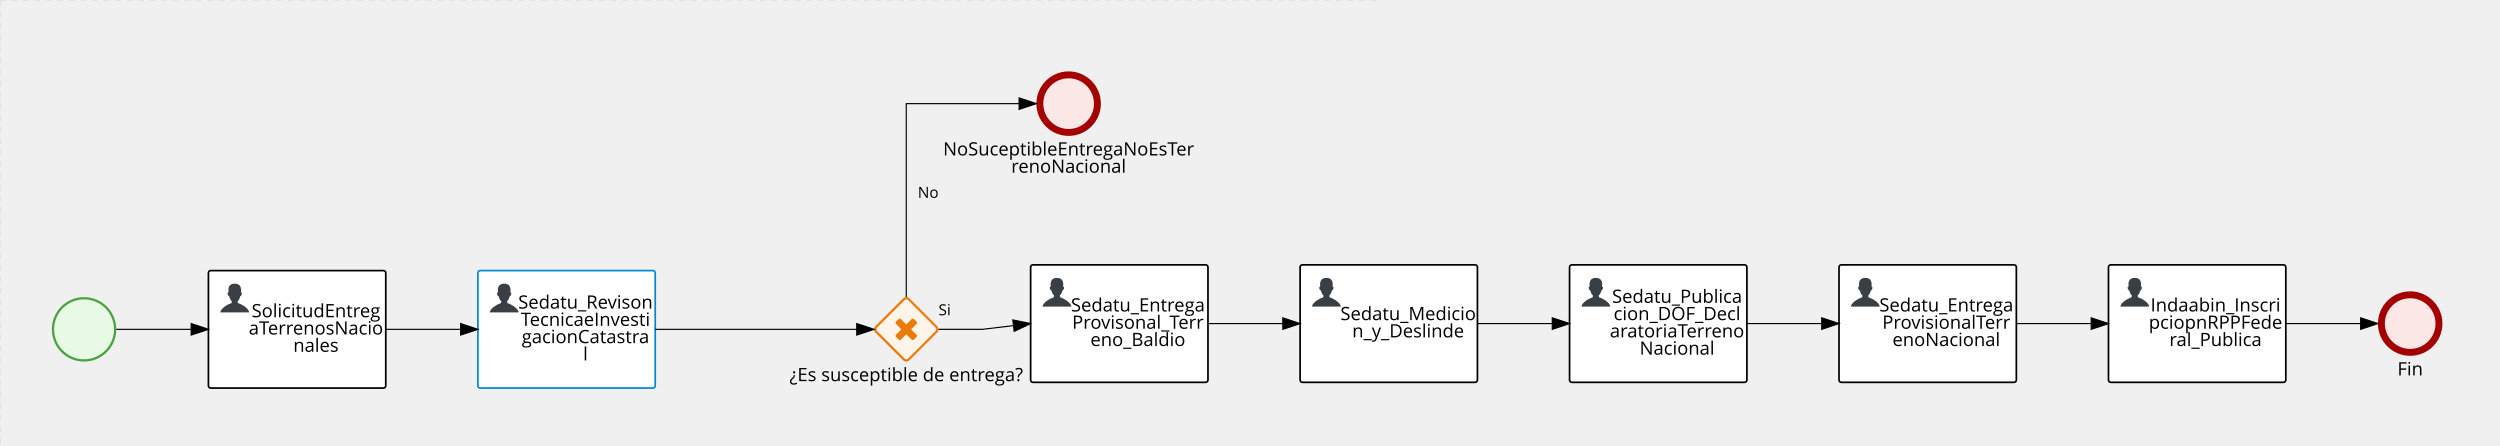
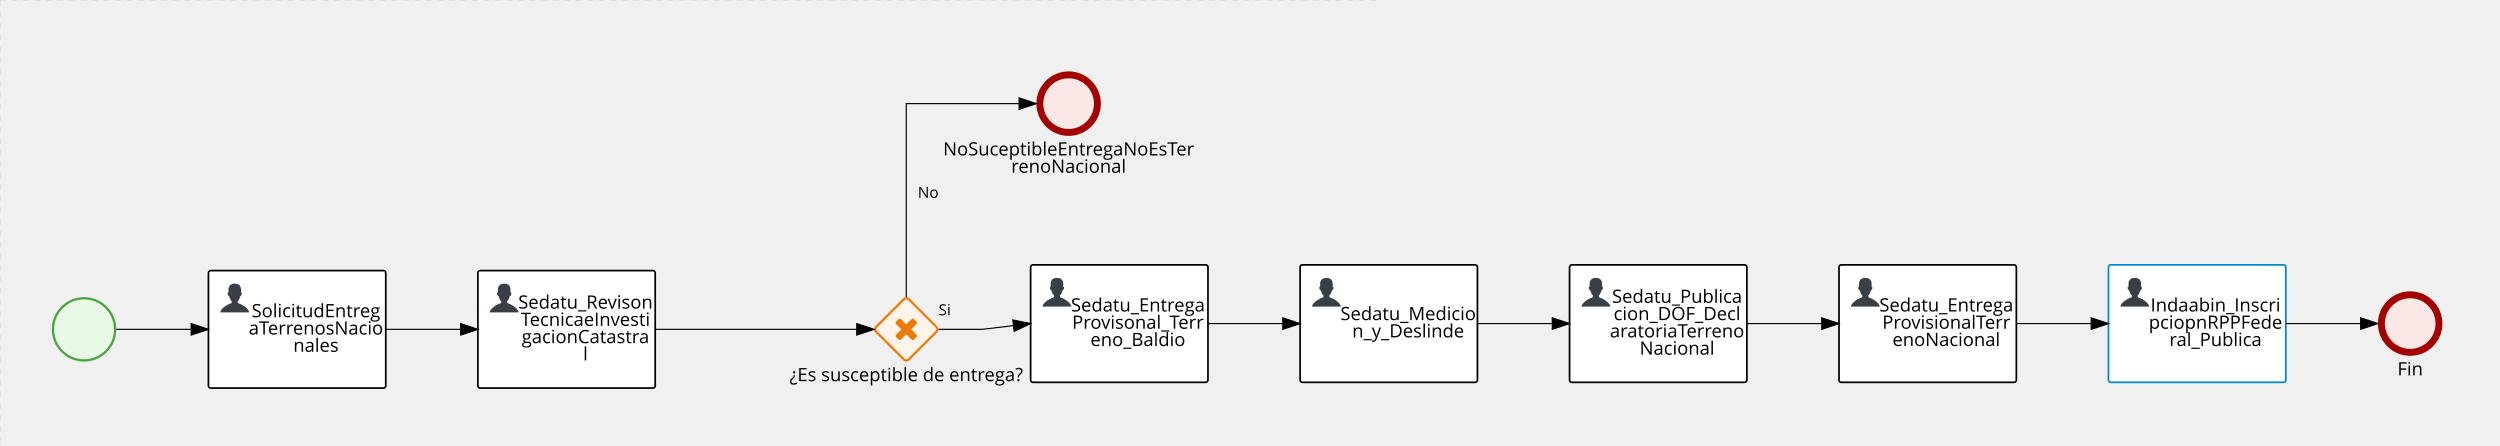
<svg xmlns="http://www.w3.org/2000/svg" version="1.1" width="2171" height="387" viewBox="0 0 2171 387">
  <defs />
  <g transform="matrix(1,0,0,1,0,0)">
    <g>
      <g>
        <g>
          <path fill="none" stroke="#d3d3d3" paint-order="fill stroke markers" d=" M 0 0 L 1200 0" stroke-miterlimit="10" stroke-opacity="0.8" stroke-dasharray="5" />
        </g>
        <g>
          <path fill="none" stroke="#d3d3d3" paint-order="fill stroke markers" d=" M 0 0 L 0 800" stroke-miterlimit="10" stroke-opacity="0.8" stroke-dasharray="5" />
        </g>
      </g>
      <g id="_8FF0A43F-6382-45C9-BA72-5A724DCAC5A2" bpmn2nodeid="_8FF0A43F-6382-45C9-BA72-5A724DCAC5A2" transform="matrix(1,0,0,1,1363,230)">
        <g>
          <path fill="none" stroke="none" />
        </g>
        <g transform="matrix(1,0,0,1,0,0)">
          <path fill="#ffffff" stroke="none" id="_8FF0A43F-6382-45C9-BA72-5A724DCAC5A2?shapeType=BACKGROUND" paint-order="stroke fill markers" d=" M 2 0 L 152 0 L 152 0 A 2 2 0 0 1 154 2 L 154 100 L 154 100 A 2 2 0 0 1 152 102 L 2 102 L 2 102 A 2 2 0 0 1 0 100 L 0 2 L 0 2 A 2 2 0 0 1 2 0 Z" />
        </g>
        <g transform="matrix(1,0,0,1,0,0)">
-           <path fill="none" stroke="#000000" id="_8FF0A43F-6382-45C9-BA72-5A724DCAC5A2?shapeType=BORDER&amp;renderType=STROKE" paint-order="fill stroke markers" d=" M 2 0 L 152 0 L 152 0 A 2 2 0 0 1 154 2 L 154 100 L 154 100 A 2 2 0 0 1 152 102 L 2 102 L 2 102 A 2 2 0 0 1 0 100 L 0 2 L 0 2 A 2 2 0 0 1 2 0 Z" stroke-miterlimit="10" stroke-width="1.5" stroke-dasharray="" />
+           <path fill="none" stroke="rgb(0,0,0)" id="_8FF0A43F-6382-45C9-BA72-5A724DCAC5A2?shapeType=BORDER&amp;renderType=STROKE" paint-order="fill stroke markers" d=" M 2 0 L 152 0 L 152 0 A 2 2 0 0 1 154 2 L 154 100 L 154 100 A 2 2 0 0 1 152 102 L 2 102 L 2 102 A 2 2 0 0 1 0 100 L 0 2 L 0 2 A 2 2 0 0 1 2 0 Z" stroke-miterlimit="10" stroke-width="1.5" stroke-dasharray="" />
        </g>
        <g>
          <g transform="matrix(0.06,0,0,0.06,9.4,9.4)">
            <g transform="matrix(1,0,0,1,0,0)">
              <path fill="#393f44" stroke="none" id="_8FF0A43F-6382-45C9-BA72-5A724DCAC5A2_task__JrCX__gE2q" paint-order="stroke fill markers" d=" M 0 0 M 16 445.21 C 16 440.869 18.784 431.129 22.001 424.217 C 35.768 394.64 77.283 359.28 129 333.084 C 144.516 325.224 157.347 319.964 167.807 317.174 C 171.932 316.074 175.729 314.414 176.525 313.363 C 178.894 310.234 180.914 302.908 181.727 294.5 L 182.5 286.5 L 178.507 283.455 C 166.303 274.146 154.284 251.678 148.04 226.5 C 145.611 216.707 145.056 215.462 142.984 215.158 C 141.703 214.97 138.083 212.243 134.939 209.099 C 123.233 197.393 116.891 177.376 121.44 166.49 C 123.002 162.751 128.155 159.01 131.75 159.004 C 134.448 159 134.471 158.603 132.914 138.788 C 130.927 113.496 134.279 92.265 143.132 74.076 C 152.232 55.38 167.569 42.882 189.049 36.66 C 210.203 30.532 237.797 30.532 258.951 36.66 C 300.042 48.563 318.958 83.806 314.955 141 C 314.32 150.075 313.624 157.788 313.409 158.14 C 313.194 158.493 314.575 159.073 316.479 159.43 C 328.929 161.766 330.986 177.018 321.496 196.621 C 316.903 206.109 309.357 214.508 304.817 215.185 C 303.023 215.453 302.293 217.146 299.943 226.5 C 296.659 239.567 294.474 245.305 287.948 257.995 C 282.491 268.606 273.035 281.109 268.108 284.229 L 264.871 286.278 L 265.518 292.889 C 266.345 301.33 268.639 309.871 270.877 312.837 C 272.067 314.415 275.002 315.79 280.063 317.139 C 291.069 320.075 303.617 325.274 321 334.102 C 369.815 358.891 410.848 393.758 425.032 422.5 C 429.07 430.682 432 440.232 432 445.21 L 432 448 L 224 448 L 16 448 L 16 445.21 Z" />
            </g>
          </g>
        </g>
        <g transform="matrix(1,0,0,1,4.04,13.68)">
          <g transform="matrix(0.04,0,0,0.04,63.36,69.12)">
            <g transform="matrix(1,0,0,1,0,0)">
              <path fill="none" stroke="none" />
            </g>
            <g transform="matrix(1,0,0,1,0,0)">
              <path fill="none" stroke="none" />
            </g>
          </g>
        </g>
        <g transform="matrix(1,0,0,1,35,21)">
          <text fill="#000000" stroke="none" font-family="Open Sans" font-size="12pt" font-style="normal" font-weight="normal" text-decoration="normal" x="58.355" y="12" text-anchor="middle" dominant-baseline="alphabetic">Sedatu_Publica </text>
          <text fill="#000000" stroke="none" font-family="Open Sans" font-size="12pt" font-style="normal" font-weight="normal" text-decoration="normal" x="58.355" y="27" text-anchor="middle" dominant-baseline="alphabetic"> cion_DOF_Decl </text>
          <text fill="#000000" stroke="none" font-family="Open Sans" font-size="12pt" font-style="normal" font-weight="normal" text-decoration="normal" x="58.355" y="42" text-anchor="middle" dominant-baseline="alphabetic">aratoriaTerreno</text>
          <text fill="#000000" stroke="none" font-family="Open Sans" font-size="12pt" font-style="normal" font-weight="normal" text-decoration="normal" x="58.355" y="57" text-anchor="middle" dominant-baseline="alphabetic">      Nacional      </text>
        </g>
      </g>
      <g id="_F657E1F0-E25D-414C-A22B-355D2860B07C" bpmn2nodeid="_F657E1F0-E25D-414C-A22B-355D2860B07C" transform="matrix(1,0,0,1,900,62)">
        <g>
          <path fill="none" stroke="none" />
        </g>
        <g transform="matrix(0.125,0,0,0.125,0,0)">
          <g transform="matrix(1,0,0,1,0,0)">
            <path fill="#fce7e7" stroke="none" id="_F657E1F0-E25D-414C-A22B-355D2860B07C?shapeType=BACKGROUND" paint-order="stroke fill markers" d=" M 0 0 M 444 224 C 444 263.9 434.2 300.8 414.4 334.5 C 394.7 368.2 368 394.9 334.4 414.5 C 300.8 434.1 263.9 444 224 444 C 184.1 444 147.2 434.2 113.5 414.4 C 79.8 394.7 53.1 368 33.5 334.4 C 13.9 300.8 4 263.9 4 224 C 4 184.1 13.8 147.2 33.6 113.5 C 53.4 79.8 80.1 53.1 113.6 33.5 C 147.1 13.9 184.1 4 224 4 C 263.9 4 300.8 13.8 334.5 33.6 C 368.2 53.4 394.9 80.1 414.5 113.6 C 434.1 147.1 444 184.1 444 224 Z" />
          </g>
          <g>
            <g transform="matrix(1,0,0,1,0,0)">
              <g transform="matrix(1,0,0,1,0,0)">
                <path fill="#a30000" stroke="none" id="_F657E1F0-E25D-414C-A22B-355D2860B07C?shapeType=BORDER&amp;renderType=FILL" paint-order="stroke fill markers" d=" M 0 0 M 224 0 C 100.3 0 0 100.3 0 224 C 0 347.7 100.3 448 224 448 C 347.7 448 448 347.7 448 224 C 448 100.3 347.7 0 224 0 Z M 0 0 M 224 400 C 126.8 400 48 321.2 48 224 C 48 126.8 126.8 48 224 48 C 321.2 48 400 126.8 400 224 C 400 321.2 321.2 400 224 400 Z" />
              </g>
            </g>
          </g>
        </g>
        <g transform="matrix(1,0,0,1,-80.98438,61)">
          <text fill="#000000" stroke="none" font-family="Open Sans" font-size="12pt" font-style="normal" font-weight="normal" text-decoration="normal" x="108.984" y="12" text-anchor="middle" dominant-baseline="alphabetic">NoSuceptibleEntregaNoEsTer</text>
          <text fill="#000000" stroke="none" font-family="Open Sans" font-size="12pt" font-style="normal" font-weight="normal" text-decoration="normal" x="108.984" y="27" text-anchor="middle" dominant-baseline="alphabetic">              renoNacional              </text>
        </g>
      </g>
      <g id="_2652C81C-3B0A-4F57-AE74-74FB26818996" bpmn2nodeid="_2652C81C-3B0A-4F57-AE74-74FB26818996" transform="matrix(1,0,0,1,1831,230)">
        <g>
          <path fill="none" stroke="none" />
        </g>
        <g transform="matrix(1,0,0,1,0,0)">
          <path fill="#ffffff" stroke="none" id="_2652C81C-3B0A-4F57-AE74-74FB26818996?shapeType=BACKGROUND" paint-order="stroke fill markers" d=" M 2 0 L 152 0 L 152 0 A 2 2 0 0 1 154 2 L 154 100 L 154 100 A 2 2 0 0 1 152 102 L 2 102 L 2 102 A 2 2 0 0 1 0 100 L 0 2 L 0 2 A 2 2 0 0 1 2 0 Z" />
        </g>
        <g transform="matrix(1,0,0,1,0,0)">
-           <path fill="none" stroke="#000000" id="_2652C81C-3B0A-4F57-AE74-74FB26818996?shapeType=BORDER&amp;renderType=STROKE" paint-order="fill stroke markers" d=" M 2 0 L 152 0 L 152 0 A 2 2 0 0 1 154 2 L 154 100 L 154 100 A 2 2 0 0 1 152 102 L 2 102 L 2 102 A 2 2 0 0 1 0 100 L 0 2 L 0 2 A 2 2 0 0 1 2 0 Z" stroke-miterlimit="10" stroke-width="1.5" stroke-dasharray="" />
+           <path fill="none" stroke="rgb(0,136,206)" id="_2652C81C-3B0A-4F57-AE74-74FB26818996?shapeType=BORDER&amp;renderType=STROKE" paint-order="fill stroke markers" d=" M 2 0 L 152 0 L 152 0 A 2 2 0 0 1 154 2 L 154 100 L 154 100 A 2 2 0 0 1 152 102 L 2 102 L 2 102 A 2 2 0 0 1 0 100 L 0 2 L 0 2 A 2 2 0 0 1 2 0 Z" stroke-miterlimit="10" stroke-width="1.5" stroke-dasharray="" />
        </g>
        <g>
          <g transform="matrix(0.06,0,0,0.06,9.4,9.4)">
            <g transform="matrix(1,0,0,1,0,0)">
              <path fill="#393f44" stroke="none" id="_2652C81C-3B0A-4F57-AE74-74FB26818996_task__JrCX__gE2q" paint-order="stroke fill markers" d=" M 0 0 M 16 445.21 C 16 440.869 18.784 431.129 22.001 424.217 C 35.768 394.64 77.283 359.28 129 333.084 C 144.516 325.224 157.347 319.964 167.807 317.174 C 171.932 316.074 175.729 314.414 176.525 313.363 C 178.894 310.234 180.914 302.908 181.727 294.5 L 182.5 286.5 L 178.507 283.455 C 166.303 274.146 154.284 251.678 148.04 226.5 C 145.611 216.707 145.056 215.462 142.984 215.158 C 141.703 214.97 138.083 212.243 134.939 209.099 C 123.233 197.393 116.891 177.376 121.44 166.49 C 123.002 162.751 128.155 159.01 131.75 159.004 C 134.448 159 134.471 158.603 132.914 138.788 C 130.927 113.496 134.279 92.265 143.132 74.076 C 152.232 55.38 167.569 42.882 189.049 36.66 C 210.203 30.532 237.797 30.532 258.951 36.66 C 300.042 48.563 318.958 83.806 314.955 141 C 314.32 150.075 313.624 157.788 313.409 158.14 C 313.194 158.493 314.575 159.073 316.479 159.43 C 328.929 161.766 330.986 177.018 321.496 196.621 C 316.903 206.109 309.357 214.508 304.817 215.185 C 303.023 215.453 302.293 217.146 299.943 226.5 C 296.659 239.567 294.474 245.305 287.948 257.995 C 282.491 268.606 273.035 281.109 268.108 284.229 L 264.871 286.278 L 265.518 292.889 C 266.345 301.33 268.639 309.871 270.877 312.837 C 272.067 314.415 275.002 315.79 280.063 317.139 C 291.069 320.075 303.617 325.274 321 334.102 C 369.815 358.891 410.848 393.758 425.032 422.5 C 429.07 430.682 432 440.232 432 445.21 L 432 448 L 224 448 L 16 448 L 16 445.21 Z" />
            </g>
          </g>
        </g>
        <g transform="matrix(1,0,0,1,4.04,13.68)">
          <g transform="matrix(0.04,0,0,0.04,63.36,69.12)">
            <g transform="matrix(1,0,0,1,0,0)">
              <path fill="none" stroke="none" />
            </g>
            <g transform="matrix(1,0,0,1,0,0)">
              <path fill="none" stroke="none" />
            </g>
          </g>
        </g>
        <g transform="matrix(1,0,0,1,35,28.5)">
          <text fill="#000000" stroke="none" font-family="Open Sans" font-size="12pt" font-style="normal" font-weight="normal" text-decoration="normal" x="57.965" y="12" text-anchor="middle" dominant-baseline="alphabetic">Indaabin_Inscri </text>
          <text fill="#000000" stroke="none" font-family="Open Sans" font-size="12pt" font-style="normal" font-weight="normal" text-decoration="normal" x="57.965" y="27" text-anchor="middle" dominant-baseline="alphabetic">pciopnRPPFede</text>
          <text fill="#000000" stroke="none" font-family="Open Sans" font-size="12pt" font-style="normal" font-weight="normal" text-decoration="normal" x="57.965" y="42" text-anchor="middle" dominant-baseline="alphabetic">    ral_Publica     </text>
        </g>
      </g>
      <g id="_5F080FB6-3F86-4CF3-AA23-848221DFFB02" bpmn2nodeid="_5F080FB6-3F86-4CF3-AA23-848221DFFB02" transform="matrix(1,0,0,1,2065,253)">
        <g>
          <path fill="none" stroke="none" />
        </g>
        <g transform="matrix(0.125,0,0,0.125,0,0)">
          <g transform="matrix(1,0,0,1,0,0)">
            <path fill="#fce7e7" stroke="none" id="_5F080FB6-3F86-4CF3-AA23-848221DFFB02?shapeType=BACKGROUND" paint-order="stroke fill markers" d=" M 0 0 M 444 224 C 444 263.9 434.2 300.8 414.4 334.5 C 394.7 368.2 368 394.9 334.4 414.5 C 300.8 434.1 263.9 444 224 444 C 184.1 444 147.2 434.2 113.5 414.4 C 79.8 394.7 53.1 368 33.5 334.4 C 13.9 300.8 4 263.9 4 224 C 4 184.1 13.8 147.2 33.6 113.5 C 53.4 79.8 80.1 53.1 113.6 33.5 C 147.1 13.9 184.1 4 224 4 C 263.9 4 300.8 13.8 334.5 33.6 C 368.2 53.4 394.9 80.1 414.5 113.6 C 434.1 147.1 444 184.1 444 224 Z" />
          </g>
          <g>
            <g transform="matrix(1,0,0,1,0,0)">
              <g transform="matrix(1,0,0,1,0,0)">
                <path fill="#a30000" stroke="none" id="_5F080FB6-3F86-4CF3-AA23-848221DFFB02?shapeType=BORDER&amp;renderType=FILL" paint-order="stroke fill markers" d=" M 0 0 M 224 0 C 100.3 0 0 100.3 0 224 C 0 347.7 100.3 448 224 448 C 347.7 448 448 347.7 448 224 C 448 100.3 347.7 0 224 0 Z M 0 0 M 224 400 C 126.8 400 48 321.2 48 224 C 48 126.8 126.8 48 224 48 C 321.2 48 400 126.8 400 224 C 400 321.2 321.2 400 224 400 Z" />
              </g>
            </g>
          </g>
        </g>
        <g transform="matrix(1,0,0,1,16.9375,61)">
          <text fill="#000000" stroke="none" font-family="Open Sans" font-size="12pt" font-style="normal" font-weight="normal" text-decoration="normal" x="11.062" y="12" text-anchor="middle" dominant-baseline="alphabetic">Fin</text>
        </g>
      </g>
      <g id="_A2AA6A26-D961-4B0E-9096-768F3CEE48E3" bpmn2nodeid="_A2AA6A26-D961-4B0E-9096-768F3CEE48E3" transform="matrix(1,0,0,1,415,235)">
        <g>
          <path fill="none" stroke="none" />
        </g>
        <g transform="matrix(1,0,0,1,0,0)">
          <path fill="#ffffff" stroke="none" id="_A2AA6A26-D961-4B0E-9096-768F3CEE48E3?shapeType=BACKGROUND" paint-order="stroke fill markers" d=" M 2 0 L 152 0 L 152 0 A 2 2 0 0 1 154 2 L 154 100 L 154 100 A 2 2 0 0 1 152 102 L 2 102 L 2 102 A 2 2 0 0 1 0 100 L 0 2 L 0 2 A 2 2 0 0 1 2 0 Z" />
        </g>
        <g transform="matrix(1,0,0,1,0,0)">
-           <path fill="none" stroke="rgb(0,136,206)" id="_A2AA6A26-D961-4B0E-9096-768F3CEE48E3?shapeType=BORDER&amp;renderType=STROKE" paint-order="fill stroke markers" d=" M 2 0 L 152 0 L 152 0 A 2 2 0 0 1 154 2 L 154 100 L 154 100 A 2 2 0 0 1 152 102 L 2 102 L 2 102 A 2 2 0 0 1 0 100 L 0 2 L 0 2 A 2 2 0 0 1 2 0 Z" stroke-miterlimit="10" stroke-width="1.5" stroke-dasharray="" />
+           <path fill="none" stroke="rgb(0,0,0)" id="_A2AA6A26-D961-4B0E-9096-768F3CEE48E3?shapeType=BORDER&amp;renderType=STROKE" paint-order="fill stroke markers" d=" M 2 0 L 152 0 L 152 0 A 2 2 0 0 1 154 2 L 154 100 L 154 100 A 2 2 0 0 1 152 102 L 2 102 L 2 102 A 2 2 0 0 1 0 100 L 0 2 L 0 2 A 2 2 0 0 1 2 0 Z" stroke-miterlimit="10" stroke-width="1.5" stroke-dasharray="" />
        </g>
        <g>
          <g transform="matrix(0.06,0,0,0.06,9.4,9.4)">
            <g transform="matrix(1,0,0,1,0,0)">
              <path fill="#393f44" stroke="none" id="_A2AA6A26-D961-4B0E-9096-768F3CEE48E3_task__JrCX__gE2q" paint-order="stroke fill markers" d=" M 0 0 M 16 445.21 C 16 440.869 18.784 431.129 22.001 424.217 C 35.768 394.64 77.283 359.28 129 333.084 C 144.516 325.224 157.347 319.964 167.807 317.174 C 171.932 316.074 175.729 314.414 176.525 313.363 C 178.894 310.234 180.914 302.908 181.727 294.5 L 182.5 286.5 L 178.507 283.455 C 166.303 274.146 154.284 251.678 148.04 226.5 C 145.611 216.707 145.056 215.462 142.984 215.158 C 141.703 214.97 138.083 212.243 134.939 209.099 C 123.233 197.393 116.891 177.376 121.44 166.49 C 123.002 162.751 128.155 159.01 131.75 159.004 C 134.448 159 134.471 158.603 132.914 138.788 C 130.927 113.496 134.279 92.265 143.132 74.076 C 152.232 55.38 167.569 42.882 189.049 36.66 C 210.203 30.532 237.797 30.532 258.951 36.66 C 300.042 48.563 318.958 83.806 314.955 141 C 314.32 150.075 313.624 157.788 313.409 158.14 C 313.194 158.493 314.575 159.073 316.479 159.43 C 328.929 161.766 330.986 177.018 321.496 196.621 C 316.903 206.109 309.357 214.508 304.817 215.185 C 303.023 215.453 302.293 217.146 299.943 226.5 C 296.659 239.567 294.474 245.305 287.948 257.995 C 282.491 268.606 273.035 281.109 268.108 284.229 L 264.871 286.278 L 265.518 292.889 C 266.345 301.33 268.639 309.871 270.877 312.837 C 272.067 314.415 275.002 315.79 280.063 317.139 C 291.069 320.075 303.617 325.274 321 334.102 C 369.815 358.891 410.848 393.758 425.032 422.5 C 429.07 430.682 432 440.232 432 445.21 L 432 448 L 224 448 L 16 448 L 16 445.21 Z" />
            </g>
          </g>
        </g>
        <g transform="matrix(1,0,0,1,4.04,13.68)">
          <g transform="matrix(0.04,0,0,0.04,63.36,69.12)">
            <g transform="matrix(1,0,0,1,0,0)">
              <path fill="none" stroke="none" />
            </g>
            <g transform="matrix(1,0,0,1,0,0)">
              <path fill="none" stroke="none" />
            </g>
          </g>
        </g>
        <g transform="matrix(1,0,0,1,35,21)">
          <text fill="#000000" stroke="none" font-family="Open Sans" font-size="12pt" font-style="normal" font-weight="normal" text-decoration="normal" x="58.414" y="12" text-anchor="middle" dominant-baseline="alphabetic">Sedatu_Revison</text>
          <text fill="#000000" stroke="none" font-family="Open Sans" font-size="12pt" font-style="normal" font-weight="normal" text-decoration="normal" x="58.414" y="27" text-anchor="middle" dominant-baseline="alphabetic">TecnicaeInvesti </text>
          <text fill="#000000" stroke="none" font-family="Open Sans" font-size="12pt" font-style="normal" font-weight="normal" text-decoration="normal" x="58.414" y="42" text-anchor="middle" dominant-baseline="alphabetic">gacionCatastra </text>
          <text fill="#000000" stroke="none" font-family="Open Sans" font-size="12pt" font-style="normal" font-weight="normal" text-decoration="normal" x="58.414" y="57" text-anchor="middle" dominant-baseline="alphabetic">             l              </text>
        </g>
      </g>
      <g id="_B5F4F070-4E8F-462E-9679-84021734B52C" bpmn2nodeid="_B5F4F070-4E8F-462E-9679-84021734B52C" transform="matrix(1,0,0,1,895,230)">
        <g>
          <path fill="none" stroke="none" />
        </g>
        <g transform="matrix(1,0,0,1,0,0)">
          <path fill="#ffffff" stroke="none" id="_B5F4F070-4E8F-462E-9679-84021734B52C?shapeType=BACKGROUND" paint-order="stroke fill markers" d=" M 2 0 L 152 0 L 152 0 A 2 2 0 0 1 154 2 L 154 100 L 154 100 A 2 2 0 0 1 152 102 L 2 102 L 2 102 A 2 2 0 0 1 0 100 L 0 2 L 0 2 A 2 2 0 0 1 2 0 Z" />
        </g>
        <g transform="matrix(1,0,0,1,0,0)">
-           <path fill="none" stroke="#000000" id="_B5F4F070-4E8F-462E-9679-84021734B52C?shapeType=BORDER&amp;renderType=STROKE" paint-order="fill stroke markers" d=" M 2 0 L 152 0 L 152 0 A 2 2 0 0 1 154 2 L 154 100 L 154 100 A 2 2 0 0 1 152 102 L 2 102 L 2 102 A 2 2 0 0 1 0 100 L 0 2 L 0 2 A 2 2 0 0 1 2 0 Z" stroke-miterlimit="10" stroke-width="1.5" stroke-dasharray="" />
+           <path fill="none" stroke="rgb(0,0,0)" id="_B5F4F070-4E8F-462E-9679-84021734B52C?shapeType=BORDER&amp;renderType=STROKE" paint-order="fill stroke markers" d=" M 2 0 L 152 0 L 152 0 A 2 2 0 0 1 154 2 L 154 100 L 154 100 A 2 2 0 0 1 152 102 L 2 102 L 2 102 A 2 2 0 0 1 0 100 L 0 2 L 0 2 A 2 2 0 0 1 2 0 Z" stroke-miterlimit="10" stroke-width="1.5" stroke-dasharray="" />
        </g>
        <g>
          <g transform="matrix(0.06,0,0,0.06,9.4,9.4)">
            <g transform="matrix(1,0,0,1,0,0)">
              <path fill="#393f44" stroke="none" id="_B5F4F070-4E8F-462E-9679-84021734B52C_task__JrCX__gE2q" paint-order="stroke fill markers" d=" M 0 0 M 16 445.21 C 16 440.869 18.784 431.129 22.001 424.217 C 35.768 394.64 77.283 359.28 129 333.084 C 144.516 325.224 157.347 319.964 167.807 317.174 C 171.932 316.074 175.729 314.414 176.525 313.363 C 178.894 310.234 180.914 302.908 181.727 294.5 L 182.5 286.5 L 178.507 283.455 C 166.303 274.146 154.284 251.678 148.04 226.5 C 145.611 216.707 145.056 215.462 142.984 215.158 C 141.703 214.97 138.083 212.243 134.939 209.099 C 123.233 197.393 116.891 177.376 121.44 166.49 C 123.002 162.751 128.155 159.01 131.75 159.004 C 134.448 159 134.471 158.603 132.914 138.788 C 130.927 113.496 134.279 92.265 143.132 74.076 C 152.232 55.38 167.569 42.882 189.049 36.66 C 210.203 30.532 237.797 30.532 258.951 36.66 C 300.042 48.563 318.958 83.806 314.955 141 C 314.32 150.075 313.624 157.788 313.409 158.14 C 313.194 158.493 314.575 159.073 316.479 159.43 C 328.929 161.766 330.986 177.018 321.496 196.621 C 316.903 206.109 309.357 214.508 304.817 215.185 C 303.023 215.453 302.293 217.146 299.943 226.5 C 296.659 239.567 294.474 245.305 287.948 257.995 C 282.491 268.606 273.035 281.109 268.108 284.229 L 264.871 286.278 L 265.518 292.889 C 266.345 301.33 268.639 309.871 270.877 312.837 C 272.067 314.415 275.002 315.79 280.063 317.139 C 291.069 320.075 303.617 325.274 321 334.102 C 369.815 358.891 410.848 393.758 425.032 422.5 C 429.07 430.682 432 440.232 432 445.21 L 432 448 L 224 448 L 16 448 L 16 445.21 Z" />
            </g>
          </g>
        </g>
        <g transform="matrix(1,0,0,1,4.04,13.68)">
          <g transform="matrix(0.04,0,0,0.04,63.36,69.12)">
            <g transform="matrix(1,0,0,1,0,0)">
              <path fill="none" stroke="none" />
            </g>
            <g transform="matrix(1,0,0,1,0,0)">
              <path fill="none" stroke="none" />
            </g>
          </g>
        </g>
        <g transform="matrix(1,0,0,1,35,28.5)">
          <text fill="#000000" stroke="none" font-family="Open Sans" font-size="12pt" font-style="normal" font-weight="normal" text-decoration="normal" x="58.16" y="12" text-anchor="middle" dominant-baseline="alphabetic">Sedatu_Entrega</text>
          <text fill="#000000" stroke="none" font-family="Open Sans" font-size="12pt" font-style="normal" font-weight="normal" text-decoration="normal" x="58.16" y="27" text-anchor="middle" dominant-baseline="alphabetic">Provisonal_Terr</text>
          <text fill="#000000" stroke="none" font-family="Open Sans" font-size="12pt" font-style="normal" font-weight="normal" text-decoration="normal" x="58.16" y="42" text-anchor="middle" dominant-baseline="alphabetic">    eno_Baldio    </text>
        </g>
      </g>
      <g id="_BD1D2AF8-A295-4450-887F-DDDDDC207F2A" bpmn2nodeid="_BD1D2AF8-A295-4450-887F-DDDDDC207F2A" transform="matrix(1,0,0,1,45,258)">
        <g>
          <path fill="none" stroke="none" />
        </g>
        <g transform="matrix(0.125,0,0,0.125,0,0)">
          <g transform="matrix(1,0,0,1,0,0)">
            <path fill="#e8fae6" stroke="none" id="_BD1D2AF8-A295-4450-887F-DDDDDC207F2A?shapeType=BACKGROUND" paint-order="stroke fill markers" d=" M 0 0 M 444 224 C 444 263.9 434.2 300.8 414.4 334.5 C 394.7 368.2 368 394.9 334.4 414.5 C 300.8 434.1 263.9 444 224 444 C 184.1 444 147.2 434.2 113.5 414.4 C 79.8 394.7 53.1 368 33.5 334.4 C 13.9 300.8 4 263.9 4 224 C 4 184.1 13.8 147.2 33.6 113.5 C 53.4 79.8 80.1 53.1 113.6 33.5 C 147.1 13.9 184.1 4 224 4 C 263.9 4 300.8 13.8 334.5 33.6 C 368.2 53.4 394.9 80.1 414.5 113.6 C 434.1 147.1 444 184.1 444 224 Z" />
          </g>
          <g>
            <g transform="matrix(1,0,0,1,0,0)">
              <g transform="matrix(1,0,0,1,0,0)">
                <path fill="#4aa241" stroke="none" id="_BD1D2AF8-A295-4450-887F-DDDDDC207F2A?shapeType=BORDER&amp;renderType=FILL" paint-order="stroke fill markers" d=" M 0 0 M 224 0 C 100.3 0 0 100.3 0 224 C 0 347.7 100.3 448 224 448 C 347.7 448 448 347.7 448 224 C 448 100.3 347.7 0 224 0 Z M 0 0 M 224 432 C 109.1 432 16 338.9 16 224 C 16 109.1 109.1 16 224 16 C 338.9 16 432 109.1 432 224 C 432 338.9 338.9 432 224 432 Z" />
              </g>
            </g>
          </g>
        </g>
        <g transform="matrix(1,0,0,1,28,61)" />
      </g>
      <g id="_67E6EC67-04C4-44F7-8063-492E1B0615BB" bpmn2nodeid="_67E6EC67-04C4-44F7-8063-492E1B0615BB" transform="matrix(1,0,0,1,759,258)">
        <g>
          <path fill="none" stroke="none" />
        </g>
        <g transform="matrix(0.125,0,0,0.125,0,0)">
          <g transform="matrix(1,0,0,1,0,0)">
            <path fill="#fef4ea" stroke="none" id="_67E6EC67-04C4-44F7-8063-492E1B0615BB?shapeType=BACKGROUND" paint-order="stroke fill markers" d=" M 0 0 M 224.4 4.3 C 216.4 4.3 208.4 7.3 202.3 13.4 L 13.5 202.2 C 1.3 214.4 1.3 234.2 13.5 246.4 L 202.2 435.1 C 208.3 441.2 216.4 444.2 224.3 444.2 C 232.2 444.2 240.3 441.2 246.4 435.1 L 435.1 246.4 C 447.3 234.2 447.3 214.4 435.1 202.2 L 246.5 13.4 C 240.4 7.3 232.4 4.3 224.4 4.3 L 224.4 4.3 Z" />
          </g>
          <g>
            <g transform="matrix(1,0,0,1,0,0)">
              <g transform="matrix(1,0,0,1,0,0)">
                <path fill="#ec7a08" stroke="none" id="_67E6EC67-04C4-44F7-8063-492E1B0615BB?shapeType=BORDER&amp;renderType=FILL" paint-order="stroke fill markers" d=" M 0 0 M 20.8 212.7 L 213.3 20.2 C 219.6 13.9 229.7 13.9 235.9 20.2 L 428.4 212.7 C 434.7 219 434.7 229.1 428.4 235.3 L 235.9 427.8 C 229.6 434.1 219.5 434.1 213.3 427.8 L 20.8 235.3 C 14.5 229.1 14.5 218.9 20.8 212.7 L 20.8 212.7 Z M 0 0 M 0 224 C 0 232.1 3.1 240.3 9.3 246.5 L 201.5 438.7 C 213.9 451.1 234.1 451.1 246.5 438.7 L 438.7 246.5 C 444.9 240.3 448 232.1 448 224 C 448 215.9 444.9 207.7 438.7 201.5 L 246.5 9.3 C 234.1 -3.1 213.9 -3.1 201.5 9.3 L 9.3 201.5 C 3.1 207.7 0 215.9 0 224 L 0 224 Z" />
              </g>
            </g>
          </g>
          <g>
            <g transform="matrix(1,0,0,1,0,0)">
              <g transform="matrix(1,0,0,1,0,0)">
                <path fill="#ec7a08" stroke="none" id="_67E6EC67-04C4-44F7-8063-492E1B0615BB_exclusive" paint-order="stroke fill markers" d=" M 0 0 M 298.2 269.2 C 298.2 272.6 297.1 275.3 294.7 277.7 L 277.7 294.7 C 275.3 297.1 272.6 298.2 269.2 298.2 C 265.8 298.2 263.1 297.1 260.7 294.7 L 224 258 L 187.2 294.8 C 184.8 297.2 182.1 298.3 178.7 298.3 C 175.3 298.3 172.6 297.2 170.2 294.8 L 153.2 277.8 C 150.8 275.4 149.7 272.7 149.7 269.3 C 149.7 265.9 150.8 263.2 153.2 260.8 L 190 224 L 153.2 187.2 C 150.8 184.8 149.7 182 149.7 178.7 C 149.7 175.3 150.8 172.5 153.2 170.2 L 170.2 153.2 C 172.6 150.8 175.3 149.7 178.7 149.7 C 182.1 149.7 184.8 150.8 187.2 153.2 L 224 190 L 260.8 153.2 C 263.2 150.8 265.9 149.7 269.3 149.7 C 272.7 149.7 275.4 150.8 277.8 153.2 L 294.8 170.2 C 297.2 172.5 298.3 175.3 298.3 178.7 C 298.3 182 297.2 184.8 294.8 187.2 L 258 224 L 294.8 260.8 C 297.1 263.1 298.2 265.9 298.2 269.2 Z" />
              </g>
            </g>
          </g>
        </g>
        <g transform="matrix(1,0,0,1,-73.41016,61)">
          <text fill="#000000" stroke="none" font-family="Open Sans" font-size="12pt" font-style="normal" font-weight="normal" text-decoration="normal" x="101.41" y="12" text-anchor="middle" dominant-baseline="alphabetic">¿Es susceptible de entrega?</text>
        </g>
      </g>
      <g id="_E7CACB29-BD10-435C-A16A-18ADB375356E" bpmn2nodeid="_E7CACB29-BD10-435C-A16A-18ADB375356E" transform="matrix(1,0,0,1,1129,230)">
        <g>
          <path fill="none" stroke="none" />
        </g>
        <g transform="matrix(1,0,0,1,0,0)">
          <path fill="#ffffff" stroke="none" id="_E7CACB29-BD10-435C-A16A-18ADB375356E?shapeType=BACKGROUND" paint-order="stroke fill markers" d=" M 2 0 L 152 0 L 152 0 A 2 2 0 0 1 154 2 L 154 100 L 154 100 A 2 2 0 0 1 152 102 L 2 102 L 2 102 A 2 2 0 0 1 0 100 L 0 2 L 0 2 A 2 2 0 0 1 2 0 Z" />
        </g>
        <g transform="matrix(1,0,0,1,0,0)">
-           <path fill="none" stroke="#000000" id="_E7CACB29-BD10-435C-A16A-18ADB375356E?shapeType=BORDER&amp;renderType=STROKE" paint-order="fill stroke markers" d=" M 2 0 L 152 0 L 152 0 A 2 2 0 0 1 154 2 L 154 100 L 154 100 A 2 2 0 0 1 152 102 L 2 102 L 2 102 A 2 2 0 0 1 0 100 L 0 2 L 0 2 A 2 2 0 0 1 2 0 Z" stroke-miterlimit="10" stroke-width="1.5" stroke-dasharray="" />
+           <path fill="none" stroke="rgb(0,0,0)" id="_E7CACB29-BD10-435C-A16A-18ADB375356E?shapeType=BORDER&amp;renderType=STROKE" paint-order="fill stroke markers" d=" M 2 0 L 152 0 L 152 0 A 2 2 0 0 1 154 2 L 154 100 L 154 100 A 2 2 0 0 1 152 102 L 2 102 L 2 102 A 2 2 0 0 1 0 100 L 0 2 L 0 2 A 2 2 0 0 1 2 0 Z" stroke-miterlimit="10" stroke-width="1.5" stroke-dasharray="" />
        </g>
        <g>
          <g transform="matrix(0.06,0,0,0.06,9.4,9.4)">
            <g transform="matrix(1,0,0,1,0,0)">
              <path fill="#393f44" stroke="none" id="_E7CACB29-BD10-435C-A16A-18ADB375356E_task__JrCX__gE2q" paint-order="stroke fill markers" d=" M 0 0 M 16 445.21 C 16 440.869 18.784 431.129 22.001 424.217 C 35.768 394.64 77.283 359.28 129 333.084 C 144.516 325.224 157.347 319.964 167.807 317.174 C 171.932 316.074 175.729 314.414 176.525 313.363 C 178.894 310.234 180.914 302.908 181.727 294.5 L 182.5 286.5 L 178.507 283.455 C 166.303 274.146 154.284 251.678 148.04 226.5 C 145.611 216.707 145.056 215.462 142.984 215.158 C 141.703 214.97 138.083 212.243 134.939 209.099 C 123.233 197.393 116.891 177.376 121.44 166.49 C 123.002 162.751 128.155 159.01 131.75 159.004 C 134.448 159 134.471 158.603 132.914 138.788 C 130.927 113.496 134.279 92.265 143.132 74.076 C 152.232 55.38 167.569 42.882 189.049 36.66 C 210.203 30.532 237.797 30.532 258.951 36.66 C 300.042 48.563 318.958 83.806 314.955 141 C 314.32 150.075 313.624 157.788 313.409 158.14 C 313.194 158.493 314.575 159.073 316.479 159.43 C 328.929 161.766 330.986 177.018 321.496 196.621 C 316.903 206.109 309.357 214.508 304.817 215.185 C 303.023 215.453 302.293 217.146 299.943 226.5 C 296.659 239.567 294.474 245.305 287.948 257.995 C 282.491 268.606 273.035 281.109 268.108 284.229 L 264.871 286.278 L 265.518 292.889 C 266.345 301.33 268.639 309.871 270.877 312.837 C 272.067 314.415 275.002 315.79 280.063 317.139 C 291.069 320.075 303.617 325.274 321 334.102 C 369.815 358.891 410.848 393.758 425.032 422.5 C 429.07 430.682 432 440.232 432 445.21 L 432 448 L 224 448 L 16 448 L 16 445.21 Z" />
            </g>
          </g>
        </g>
        <g transform="matrix(1,0,0,1,4.04,13.68)">
          <g transform="matrix(0.04,0,0,0.04,63.36,69.12)">
            <g transform="matrix(1,0,0,1,0,0)">
              <path fill="none" stroke="none" />
            </g>
            <g transform="matrix(1,0,0,1,0,0)">
              <path fill="none" stroke="none" />
            </g>
          </g>
        </g>
        <g transform="matrix(1,0,0,1,35,36)">
          <text fill="#000000" stroke="none" font-family="Open Sans" font-size="12pt" font-style="normal" font-weight="normal" text-decoration="normal" x="58.852" y="12" text-anchor="middle" dominant-baseline="alphabetic">Sedatu_Medicio</text>
          <text fill="#000000" stroke="none" font-family="Open Sans" font-size="12pt" font-style="normal" font-weight="normal" text-decoration="normal" x="58.852" y="27" text-anchor="middle" dominant-baseline="alphabetic">  n_y_Deslinde   </text>
        </g>
      </g>
      <g id="_46555990-BA23-4DF4-93FD-519519213578" bpmn2nodeid="_46555990-BA23-4DF4-93FD-519519213578" transform="matrix(1,0,0,1,1597,230)">
        <g>
          <path fill="none" stroke="none" />
        </g>
        <g transform="matrix(1,0,0,1,0,0)">
          <path fill="#ffffff" stroke="none" id="_46555990-BA23-4DF4-93FD-519519213578?shapeType=BACKGROUND" paint-order="stroke fill markers" d=" M 2 0 L 152 0 L 152 0 A 2 2 0 0 1 154 2 L 154 100 L 154 100 A 2 2 0 0 1 152 102 L 2 102 L 2 102 A 2 2 0 0 1 0 100 L 0 2 L 0 2 A 2 2 0 0 1 2 0 Z" />
        </g>
        <g transform="matrix(1,0,0,1,0,0)">
-           <path fill="none" stroke="#000000" id="_46555990-BA23-4DF4-93FD-519519213578?shapeType=BORDER&amp;renderType=STROKE" paint-order="fill stroke markers" d=" M 2 0 L 152 0 L 152 0 A 2 2 0 0 1 154 2 L 154 100 L 154 100 A 2 2 0 0 1 152 102 L 2 102 L 2 102 A 2 2 0 0 1 0 100 L 0 2 L 0 2 A 2 2 0 0 1 2 0 Z" stroke-miterlimit="10" stroke-width="1.5" stroke-dasharray="" />
+           <path fill="none" stroke="rgb(0,0,0)" id="_46555990-BA23-4DF4-93FD-519519213578?shapeType=BORDER&amp;renderType=STROKE" paint-order="fill stroke markers" d=" M 2 0 L 152 0 L 152 0 A 2 2 0 0 1 154 2 L 154 100 L 154 100 A 2 2 0 0 1 152 102 L 2 102 L 2 102 A 2 2 0 0 1 0 100 L 0 2 L 0 2 A 2 2 0 0 1 2 0 Z" stroke-miterlimit="10" stroke-width="1.5" stroke-dasharray="" />
        </g>
        <g>
          <g transform="matrix(0.06,0,0,0.06,9.4,9.4)">
            <g transform="matrix(1,0,0,1,0,0)">
              <path fill="#393f44" stroke="none" id="_46555990-BA23-4DF4-93FD-519519213578_task__JrCX__gE2q" paint-order="stroke fill markers" d=" M 0 0 M 16 445.21 C 16 440.869 18.784 431.129 22.001 424.217 C 35.768 394.64 77.283 359.28 129 333.084 C 144.516 325.224 157.347 319.964 167.807 317.174 C 171.932 316.074 175.729 314.414 176.525 313.363 C 178.894 310.234 180.914 302.908 181.727 294.5 L 182.5 286.5 L 178.507 283.455 C 166.303 274.146 154.284 251.678 148.04 226.5 C 145.611 216.707 145.056 215.462 142.984 215.158 C 141.703 214.97 138.083 212.243 134.939 209.099 C 123.233 197.393 116.891 177.376 121.44 166.49 C 123.002 162.751 128.155 159.01 131.75 159.004 C 134.448 159 134.471 158.603 132.914 138.788 C 130.927 113.496 134.279 92.265 143.132 74.076 C 152.232 55.38 167.569 42.882 189.049 36.66 C 210.203 30.532 237.797 30.532 258.951 36.66 C 300.042 48.563 318.958 83.806 314.955 141 C 314.32 150.075 313.624 157.788 313.409 158.14 C 313.194 158.493 314.575 159.073 316.479 159.43 C 328.929 161.766 330.986 177.018 321.496 196.621 C 316.903 206.109 309.357 214.508 304.817 215.185 C 303.023 215.453 302.293 217.146 299.943 226.5 C 296.659 239.567 294.474 245.305 287.948 257.995 C 282.491 268.606 273.035 281.109 268.108 284.229 L 264.871 286.278 L 265.518 292.889 C 266.345 301.33 268.639 309.871 270.877 312.837 C 272.067 314.415 275.002 315.79 280.063 317.139 C 291.069 320.075 303.617 325.274 321 334.102 C 369.815 358.891 410.848 393.758 425.032 422.5 C 429.07 430.682 432 440.232 432 445.21 L 432 448 L 224 448 L 16 448 L 16 445.21 Z" />
            </g>
          </g>
        </g>
        <g transform="matrix(1,0,0,1,4.04,13.68)">
          <g transform="matrix(0.04,0,0,0.04,63.36,69.12)">
            <g transform="matrix(1,0,0,1,0,0)">
              <path fill="none" stroke="none" />
            </g>
            <g transform="matrix(1,0,0,1,0,0)">
              <path fill="none" stroke="none" />
            </g>
          </g>
        </g>
        <g transform="matrix(1,0,0,1,35,28.5)">
          <text fill="#000000" stroke="none" font-family="Open Sans" font-size="12pt" font-style="normal" font-weight="normal" text-decoration="normal" x="58.16" y="12" text-anchor="middle" dominant-baseline="alphabetic">Sedatu_Entrega</text>
          <text fill="#000000" stroke="none" font-family="Open Sans" font-size="12pt" font-style="normal" font-weight="normal" text-decoration="normal" x="58.16" y="27" text-anchor="middle" dominant-baseline="alphabetic">ProvisionalTerr </text>
          <text fill="#000000" stroke="none" font-family="Open Sans" font-size="12pt" font-style="normal" font-weight="normal" text-decoration="normal" x="58.16" y="42" text-anchor="middle" dominant-baseline="alphabetic">  enoNacional   </text>
        </g>
      </g>
      <g id="_C1A7E222-AB9D-4696-9E21-A1FD12459640" bpmn2nodeid="_C1A7E222-AB9D-4696-9E21-A1FD12459640" transform="matrix(1,0,0,1,181,235)">
        <g>
          <path fill="none" stroke="none" />
        </g>
        <g transform="matrix(1,0,0,1,0,0)">
          <path fill="#ffffff" stroke="none" id="_C1A7E222-AB9D-4696-9E21-A1FD12459640?shapeType=BACKGROUND" paint-order="stroke fill markers" d=" M 2 0 L 152 0 L 152 0 A 2 2 0 0 1 154 2 L 154 100 L 154 100 A 2 2 0 0 1 152 102 L 2 102 L 2 102 A 2 2 0 0 1 0 100 L 0 2 L 0 2 A 2 2 0 0 1 2 0 Z" />
        </g>
        <g transform="matrix(1,0,0,1,0,0)">
-           <path fill="none" stroke="#000000" id="_C1A7E222-AB9D-4696-9E21-A1FD12459640?shapeType=BORDER&amp;renderType=STROKE" paint-order="fill stroke markers" d=" M 2 0 L 152 0 L 152 0 A 2 2 0 0 1 154 2 L 154 100 L 154 100 A 2 2 0 0 1 152 102 L 2 102 L 2 102 A 2 2 0 0 1 0 100 L 0 2 L 0 2 A 2 2 0 0 1 2 0 Z" stroke-miterlimit="10" stroke-width="1.5" stroke-dasharray="" />
+           <path fill="none" stroke="rgb(0,0,0)" id="_C1A7E222-AB9D-4696-9E21-A1FD12459640?shapeType=BORDER&amp;renderType=STROKE" paint-order="fill stroke markers" d=" M 2 0 L 152 0 L 152 0 A 2 2 0 0 1 154 2 L 154 100 L 154 100 A 2 2 0 0 1 152 102 L 2 102 L 2 102 A 2 2 0 0 1 0 100 L 0 2 L 0 2 A 2 2 0 0 1 2 0 Z" stroke-miterlimit="10" stroke-width="1.5" stroke-dasharray="" />
        </g>
        <g>
          <g transform="matrix(0.06,0,0,0.06,9.4,9.4)">
            <g transform="matrix(1,0,0,1,0,0)">
              <path fill="#393f44" stroke="none" id="_C1A7E222-AB9D-4696-9E21-A1FD12459640_task__JrCX__gE2q" paint-order="stroke fill markers" d=" M 0 0 M 16 445.21 C 16 440.869 18.784 431.129 22.001 424.217 C 35.768 394.64 77.283 359.28 129 333.084 C 144.516 325.224 157.347 319.964 167.807 317.174 C 171.932 316.074 175.729 314.414 176.525 313.363 C 178.894 310.234 180.914 302.908 181.727 294.5 L 182.5 286.5 L 178.507 283.455 C 166.303 274.146 154.284 251.678 148.04 226.5 C 145.611 216.707 145.056 215.462 142.984 215.158 C 141.703 214.97 138.083 212.243 134.939 209.099 C 123.233 197.393 116.891 177.376 121.44 166.49 C 123.002 162.751 128.155 159.01 131.75 159.004 C 134.448 159 134.471 158.603 132.914 138.788 C 130.927 113.496 134.279 92.265 143.132 74.076 C 152.232 55.38 167.569 42.882 189.049 36.66 C 210.203 30.532 237.797 30.532 258.951 36.66 C 300.042 48.563 318.958 83.806 314.955 141 C 314.32 150.075 313.624 157.788 313.409 158.14 C 313.194 158.493 314.575 159.073 316.479 159.43 C 328.929 161.766 330.986 177.018 321.496 196.621 C 316.903 206.109 309.357 214.508 304.817 215.185 C 303.023 215.453 302.293 217.146 299.943 226.5 C 296.659 239.567 294.474 245.305 287.948 257.995 C 282.491 268.606 273.035 281.109 268.108 284.229 L 264.871 286.278 L 265.518 292.889 C 266.345 301.33 268.639 309.871 270.877 312.837 C 272.067 314.415 275.002 315.79 280.063 317.139 C 291.069 320.075 303.617 325.274 321 334.102 C 369.815 358.891 410.848 393.758 425.032 422.5 C 429.07 430.682 432 440.232 432 445.21 L 432 448 L 224 448 L 16 448 L 16 445.21 Z" />
            </g>
          </g>
        </g>
        <g transform="matrix(1,0,0,1,4.04,13.68)">
          <g transform="matrix(0.04,0,0,0.04,63.36,69.12)">
            <g transform="matrix(1,0,0,1,0,0)">
              <path fill="none" stroke="none" />
            </g>
            <g transform="matrix(1,0,0,1,0,0)">
              <path fill="none" stroke="none" />
            </g>
          </g>
        </g>
        <g transform="matrix(1,0,0,1,35,28.5)">
          <text fill="#000000" stroke="none" font-family="Open Sans" font-size="12pt" font-style="normal" font-weight="normal" text-decoration="normal" x="58.367" y="12" text-anchor="middle" dominant-baseline="alphabetic">SolicitudEntreg </text>
          <text fill="#000000" stroke="none" font-family="Open Sans" font-size="12pt" font-style="normal" font-weight="normal" text-decoration="normal" x="58.367" y="27" text-anchor="middle" dominant-baseline="alphabetic">aTerrenosNacio</text>
          <text fill="#000000" stroke="none" font-family="Open Sans" font-size="12pt" font-style="normal" font-weight="normal" text-decoration="normal" x="58.367" y="42" text-anchor="middle" dominant-baseline="alphabetic">         nales          </text>
        </g>
      </g>
      <g id="_8E21B6A0-48C2-4EFF-BA7E-B3C04D94C1AE" bpmn2nodeid="_8E21B6A0-48C2-4EFF-BA7E-B3C04D94C1AE">
        <g>
          <path fill="none" stroke="#000000" paint-order="fill stroke markers" d=" M 101 286 L 166 286" stroke-miterlimit="10" stroke-dasharray="" />
        </g>
        <g transform="matrix(1,0,0,1,101,286)" />
        <g transform="matrix(6.123233995736766e-17,1,-1,6.123233995736766e-17,181,281)">
          <path fill="#000000" stroke="#000000" paint-order="fill stroke markers" d=" M 10 15 L 0 15 L 5 0 Z" stroke-miterlimit="10" stroke-dasharray="" />
        </g>
        <g transform="matrix(1,0,0,1,101,276)" />
      </g>
      <g id="_257670AB-9712-44E4-BC0F-1A981BE80758" bpmn2nodeid="_257670AB-9712-44E4-BC0F-1A981BE80758">
        <g>
          <path fill="none" stroke="#000000" paint-order="fill stroke markers" d=" M 335 286 L 400 286" stroke-miterlimit="10" stroke-dasharray="" />
        </g>
        <g transform="matrix(1,0,0,1,335,286)" />
        <g transform="matrix(6.123233995736766e-17,1,-1,6.123233995736766e-17,415,281)">
          <path fill="#000000" stroke="#000000" paint-order="fill stroke markers" d=" M 10 15 L 0 15 L 5 0 Z" stroke-miterlimit="10" stroke-dasharray="" />
        </g>
        <g transform="matrix(1,0,0,1,335,276)" />
      </g>
      <g id="_575D9BBB-8EEF-499C-829F-D21FEFCFE7AB" bpmn2nodeid="_575D9BBB-8EEF-499C-829F-D21FEFCFE7AB">
        <g>
          <path fill="none" stroke="#000000" paint-order="fill stroke markers" d=" M 569 286 L 744 286" stroke-miterlimit="10" stroke-dasharray="" />
        </g>
        <g transform="matrix(1,0,0,1,569,286)" />
        <g transform="matrix(6.123233995736766e-17,1,-1,6.123233995736766e-17,759,281)">
          <path fill="#000000" stroke="#000000" paint-order="fill stroke markers" d=" M 10 15 L 0 15 L 5 0 Z" stroke-miterlimit="10" stroke-dasharray="" />
        </g>
        <g transform="matrix(1,0,0,1,569,276)" />
      </g>
+       <g id="_130EA982-4060-4CBB-BDD0-5EA55039CDBF" bpmn2nodeid="_130EA982-4060-4CBB-BDD0-5EA55039CDBF">
+         <g>
+           <path fill="none" stroke="#000000" paint-order="fill stroke markers" d=" M 787 258 L 787 90 L 885 90" stroke-miterlimit="10" stroke-dasharray="" />
+         </g>
+         <g transform="matrix(1,0,0,1,787,258)" />
+         <g transform="matrix(6.123233995736766e-17,1,-1,6.123233995736766e-17,900,85)">
+           <path fill="#000000" stroke="#000000" paint-order="fill stroke markers" d=" M 10 15 L 0 15 L 5 0 Z" stroke-miterlimit="10" stroke-dasharray="" />
+         </g>
+         <g transform="matrix(1,0,0,1,797,163)">
+           <text fill="#000000" stroke="none" font-family="Open Sans" font-size="10pt" font-style="normal" font-weight="normal" text-decoration="normal" x="0" y="8.8" text-anchor="start" dominant-baseline="alphabetic">No                                           </text>
+         </g>
+       </g>
      <g id="_EBDE0DC5-5622-4D78-8DD5-76DB6A95652A" bpmn2nodeid="_EBDE0DC5-5622-4D78-8DD5-76DB6A95652A">
        <g>
          <path fill="none" stroke="#000000" paint-order="fill stroke markers" d=" M 815 286 L 853 286 L 880.105 282.773" stroke-miterlimit="10" stroke-dasharray="" />
        </g>
        <g transform="matrix(1,0,0,1,815,286)" />
        <g transform="matrix(0.1182129,0.9929883,-0.9929883,0.1182129,894.4089,276.0351)">
          <path fill="#000000" stroke="#000000" paint-order="fill stroke markers" d=" M 10 15 L 0 15 L 5 0 Z" stroke-miterlimit="10" stroke-dasharray="" />
        </g>
        <g transform="matrix(1,0,0,1,815,265)">
          <text fill="#000000" stroke="none" font-family="Open Sans" font-size="10pt" font-style="normal" font-weight="normal" text-decoration="normal" x="0" y="8.8" text-anchor="start" dominant-baseline="alphabetic">Si        </text>
        </g>
      </g>
      <g id="_AE5C3344-8FDD-4492-AB14-617A3BBB9AD2" bpmn2nodeid="_AE5C3344-8FDD-4492-AB14-617A3BBB9AD2">
        <g>
          <path fill="none" stroke="#000000" paint-order="fill stroke markers" d=" M 1049 281 L 1114 281" stroke-miterlimit="10" stroke-dasharray="" />
        </g>
        <g transform="matrix(1,0,0,1,1049,281)" />
        <g transform="matrix(6.123233995736766e-17,1,-1,6.123233995736766e-17,1129,276)">
          <path fill="#000000" stroke="#000000" paint-order="fill stroke markers" d=" M 10 15 L 0 15 L 5 0 Z" stroke-miterlimit="10" stroke-dasharray="" />
        </g>
        <g transform="matrix(1,0,0,1,1049,271)" />
      </g>
      <g id="_56CBB2CD-26D1-4CE8-B54A-29FD3BC16176" bpmn2nodeid="_56CBB2CD-26D1-4CE8-B54A-29FD3BC16176">
        <g>
          <path fill="none" stroke="#000000" paint-order="fill stroke markers" d=" M 1283 281 L 1348 281" stroke-miterlimit="10" stroke-dasharray="" />
        </g>
        <g transform="matrix(1,0,0,1,1283,281)" />
        <g transform="matrix(6.123233995736766e-17,1,-1,6.123233995736766e-17,1363,276)">
          <path fill="#000000" stroke="#000000" paint-order="fill stroke markers" d=" M 10 15 L 0 15 L 5 0 Z" stroke-miterlimit="10" stroke-dasharray="" />
        </g>
        <g transform="matrix(1,0,0,1,1283,271)" />
      </g>
      <g id="_9954FA6A-EFA4-4B48-A5A9-50F8D56FA501" bpmn2nodeid="_9954FA6A-EFA4-4B48-A5A9-50F8D56FA501">
        <g>
          <path fill="none" stroke="#000000" paint-order="fill stroke markers" d=" M 1517 281 L 1582 281" stroke-miterlimit="10" stroke-dasharray="" />
        </g>
        <g transform="matrix(1,0,0,1,1517,281)" />
        <g transform="matrix(6.123233995736766e-17,1,-1,6.123233995736766e-17,1597,276)">
          <path fill="#000000" stroke="#000000" paint-order="fill stroke markers" d=" M 10 15 L 0 15 L 5 0 Z" stroke-miterlimit="10" stroke-dasharray="" />
        </g>
        <g transform="matrix(1,0,0,1,1517,271)" />
      </g>
      <g id="_0AA0940E-70AF-49F8-8820-7DB1D77F245C" bpmn2nodeid="_0AA0940E-70AF-49F8-8820-7DB1D77F245C">
        <g>
          <path fill="none" stroke="#000000" paint-order="fill stroke markers" d=" M 1751 281 L 1816 281" stroke-miterlimit="10" stroke-dasharray="" />
        </g>
        <g transform="matrix(1,0,0,1,1751,281)" />
        <g transform="matrix(6.123233995736766e-17,1,-1,6.123233995736766e-17,1831,276)">
          <path fill="#000000" stroke="#000000" paint-order="fill stroke markers" d=" M 10 15 L 0 15 L 5 0 Z" stroke-miterlimit="10" stroke-dasharray="" />
        </g>
        <g transform="matrix(1,0,0,1,1751,271)" />
      </g>
      <g id="_A533F5F7-9F61-4E61-B9F8-3EC7A131E10C" bpmn2nodeid="_A533F5F7-9F61-4E61-B9F8-3EC7A131E10C">
        <g>
          <path fill="none" stroke="#000000" paint-order="fill stroke markers" d=" M 1985 281 L 2050 281" stroke-miterlimit="10" stroke-dasharray="" />
        </g>
        <g transform="matrix(1,0,0,1,1985,281)" />
        <g transform="matrix(6.123233995736766e-17,1,-1,6.123233995736766e-17,2065,276)">
          <path fill="#000000" stroke="#000000" paint-order="fill stroke markers" d=" M 10 15 L 0 15 L 5 0 Z" stroke-miterlimit="10" stroke-dasharray="" />
        </g>
        <g transform="matrix(1,0,0,1,1985,271)" />
      </g>
-       <g id="_130EA982-4060-4CBB-BDD0-5EA55039CDBF" bpmn2nodeid="_130EA982-4060-4CBB-BDD0-5EA55039CDBF">
-         <g>
-           <path fill="none" stroke="#000000" paint-order="fill stroke markers" d=" M 787 258 L 787 90 L 885 90" stroke-miterlimit="10" stroke-dasharray="" />
-         </g>
-         <g transform="matrix(1,0,0,1,787,258)" />
-         <g transform="matrix(6.123233995736766e-17,1,-1,6.123233995736766e-17,900,85)">
-           <path fill="#000000" stroke="#000000" paint-order="fill stroke markers" d=" M 10 15 L 0 15 L 5 0 Z" stroke-miterlimit="10" stroke-dasharray="" />
-         </g>
-         <g transform="matrix(1,0,0,1,797,163)">
-           <text fill="#000000" stroke="none" font-family="Open Sans" font-size="10pt" font-style="normal" font-weight="normal" text-decoration="normal" x="0" y="8.8" text-anchor="start" dominant-baseline="alphabetic">No                                           </text>
-         </g>
-       </g>
-       <g transform="matrix(1,0,0,1,1363,230)" />
      <g transform="matrix(1,0,0,1,900,62)" />
-       <g transform="matrix(1,0,0,1,1831,230)" />
      <g transform="matrix(1,0,0,1,2065,253)" />
-       <g transform="matrix(1,0,0,1,895,230)" />
      <g transform="matrix(1,0,0,1,45,258)" />
      <g transform="matrix(1,0,0,1,759,258)" />
-       <g transform="matrix(1,0,0,1,1129,230)" />
-       <g transform="matrix(1,0,0,1,1597,230)" />
      <g transform="matrix(1,0,0,1,181,235)" />
      <g transform="matrix(1,0,0,1,415,235)" />
+       <g transform="matrix(1,0,0,1,895,230)" />
+       <g transform="matrix(1,0,0,1,1129,230)" />
+       <g transform="matrix(1,0,0,1,1363,230)" />
+       <g transform="matrix(1,0,0,1,1597,230)" />
+       <g transform="matrix(1,0,0,1,1831,230)" />
    </g>
  </g>
</svg>
